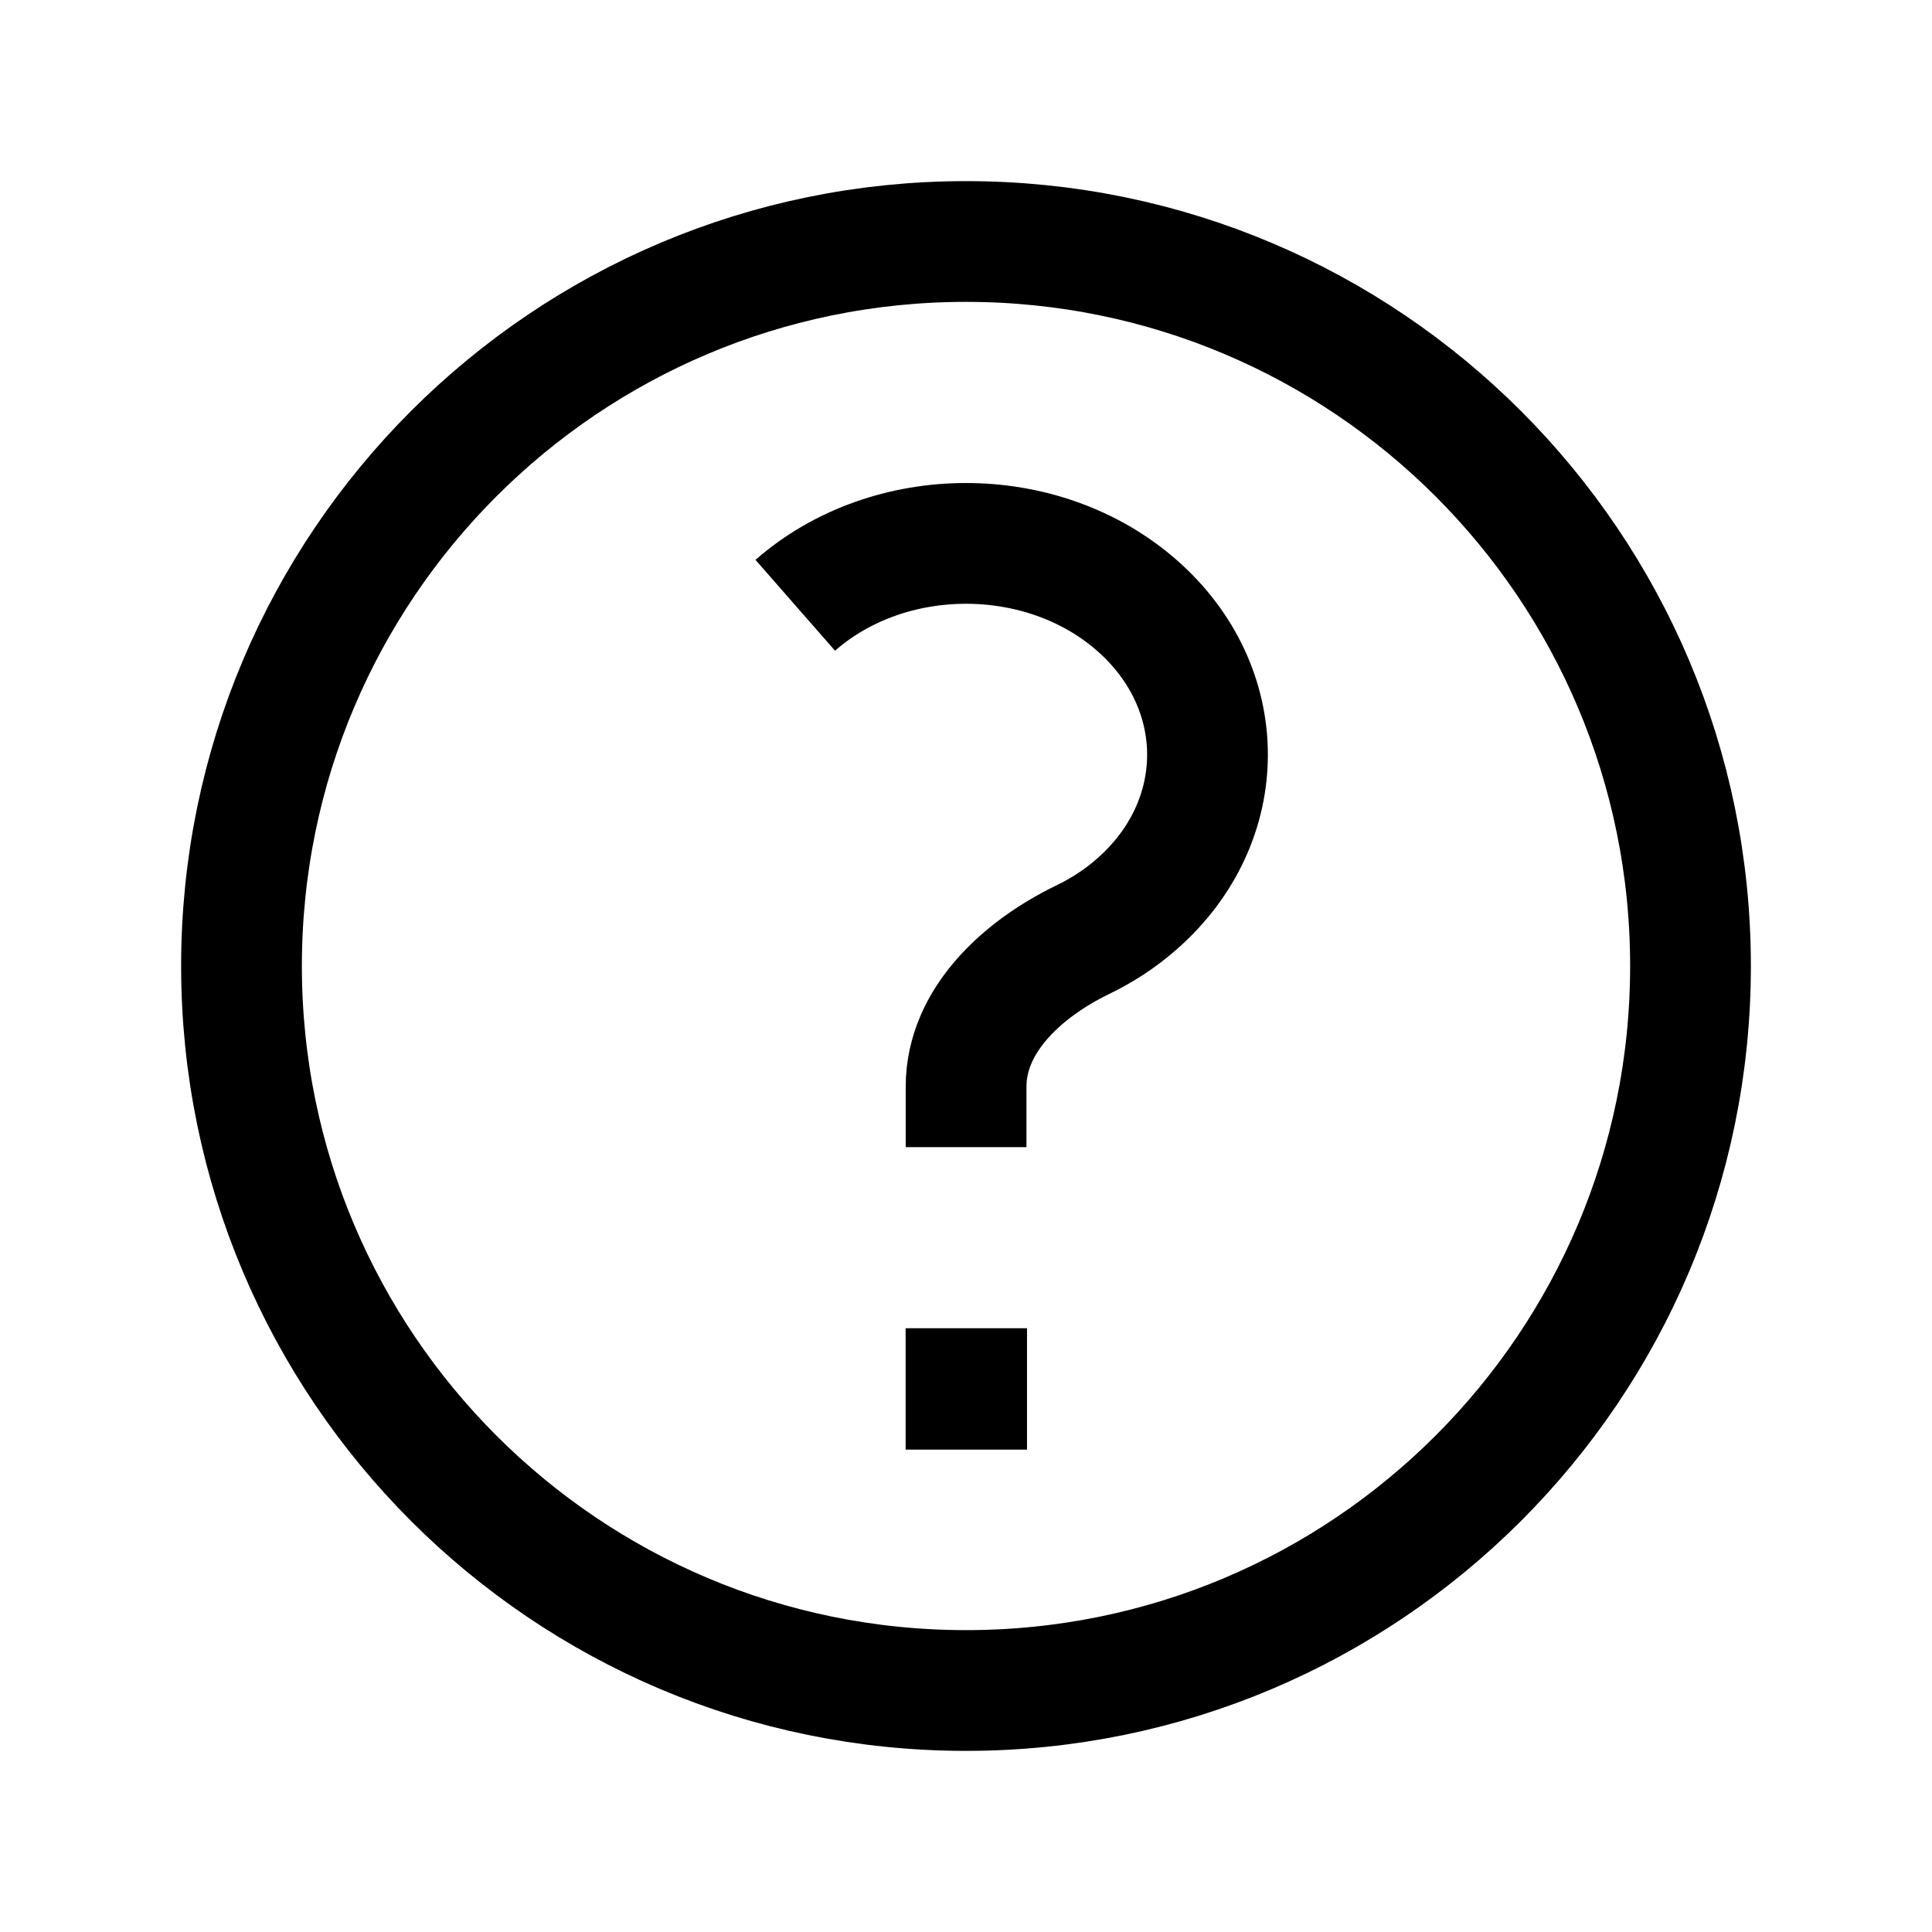
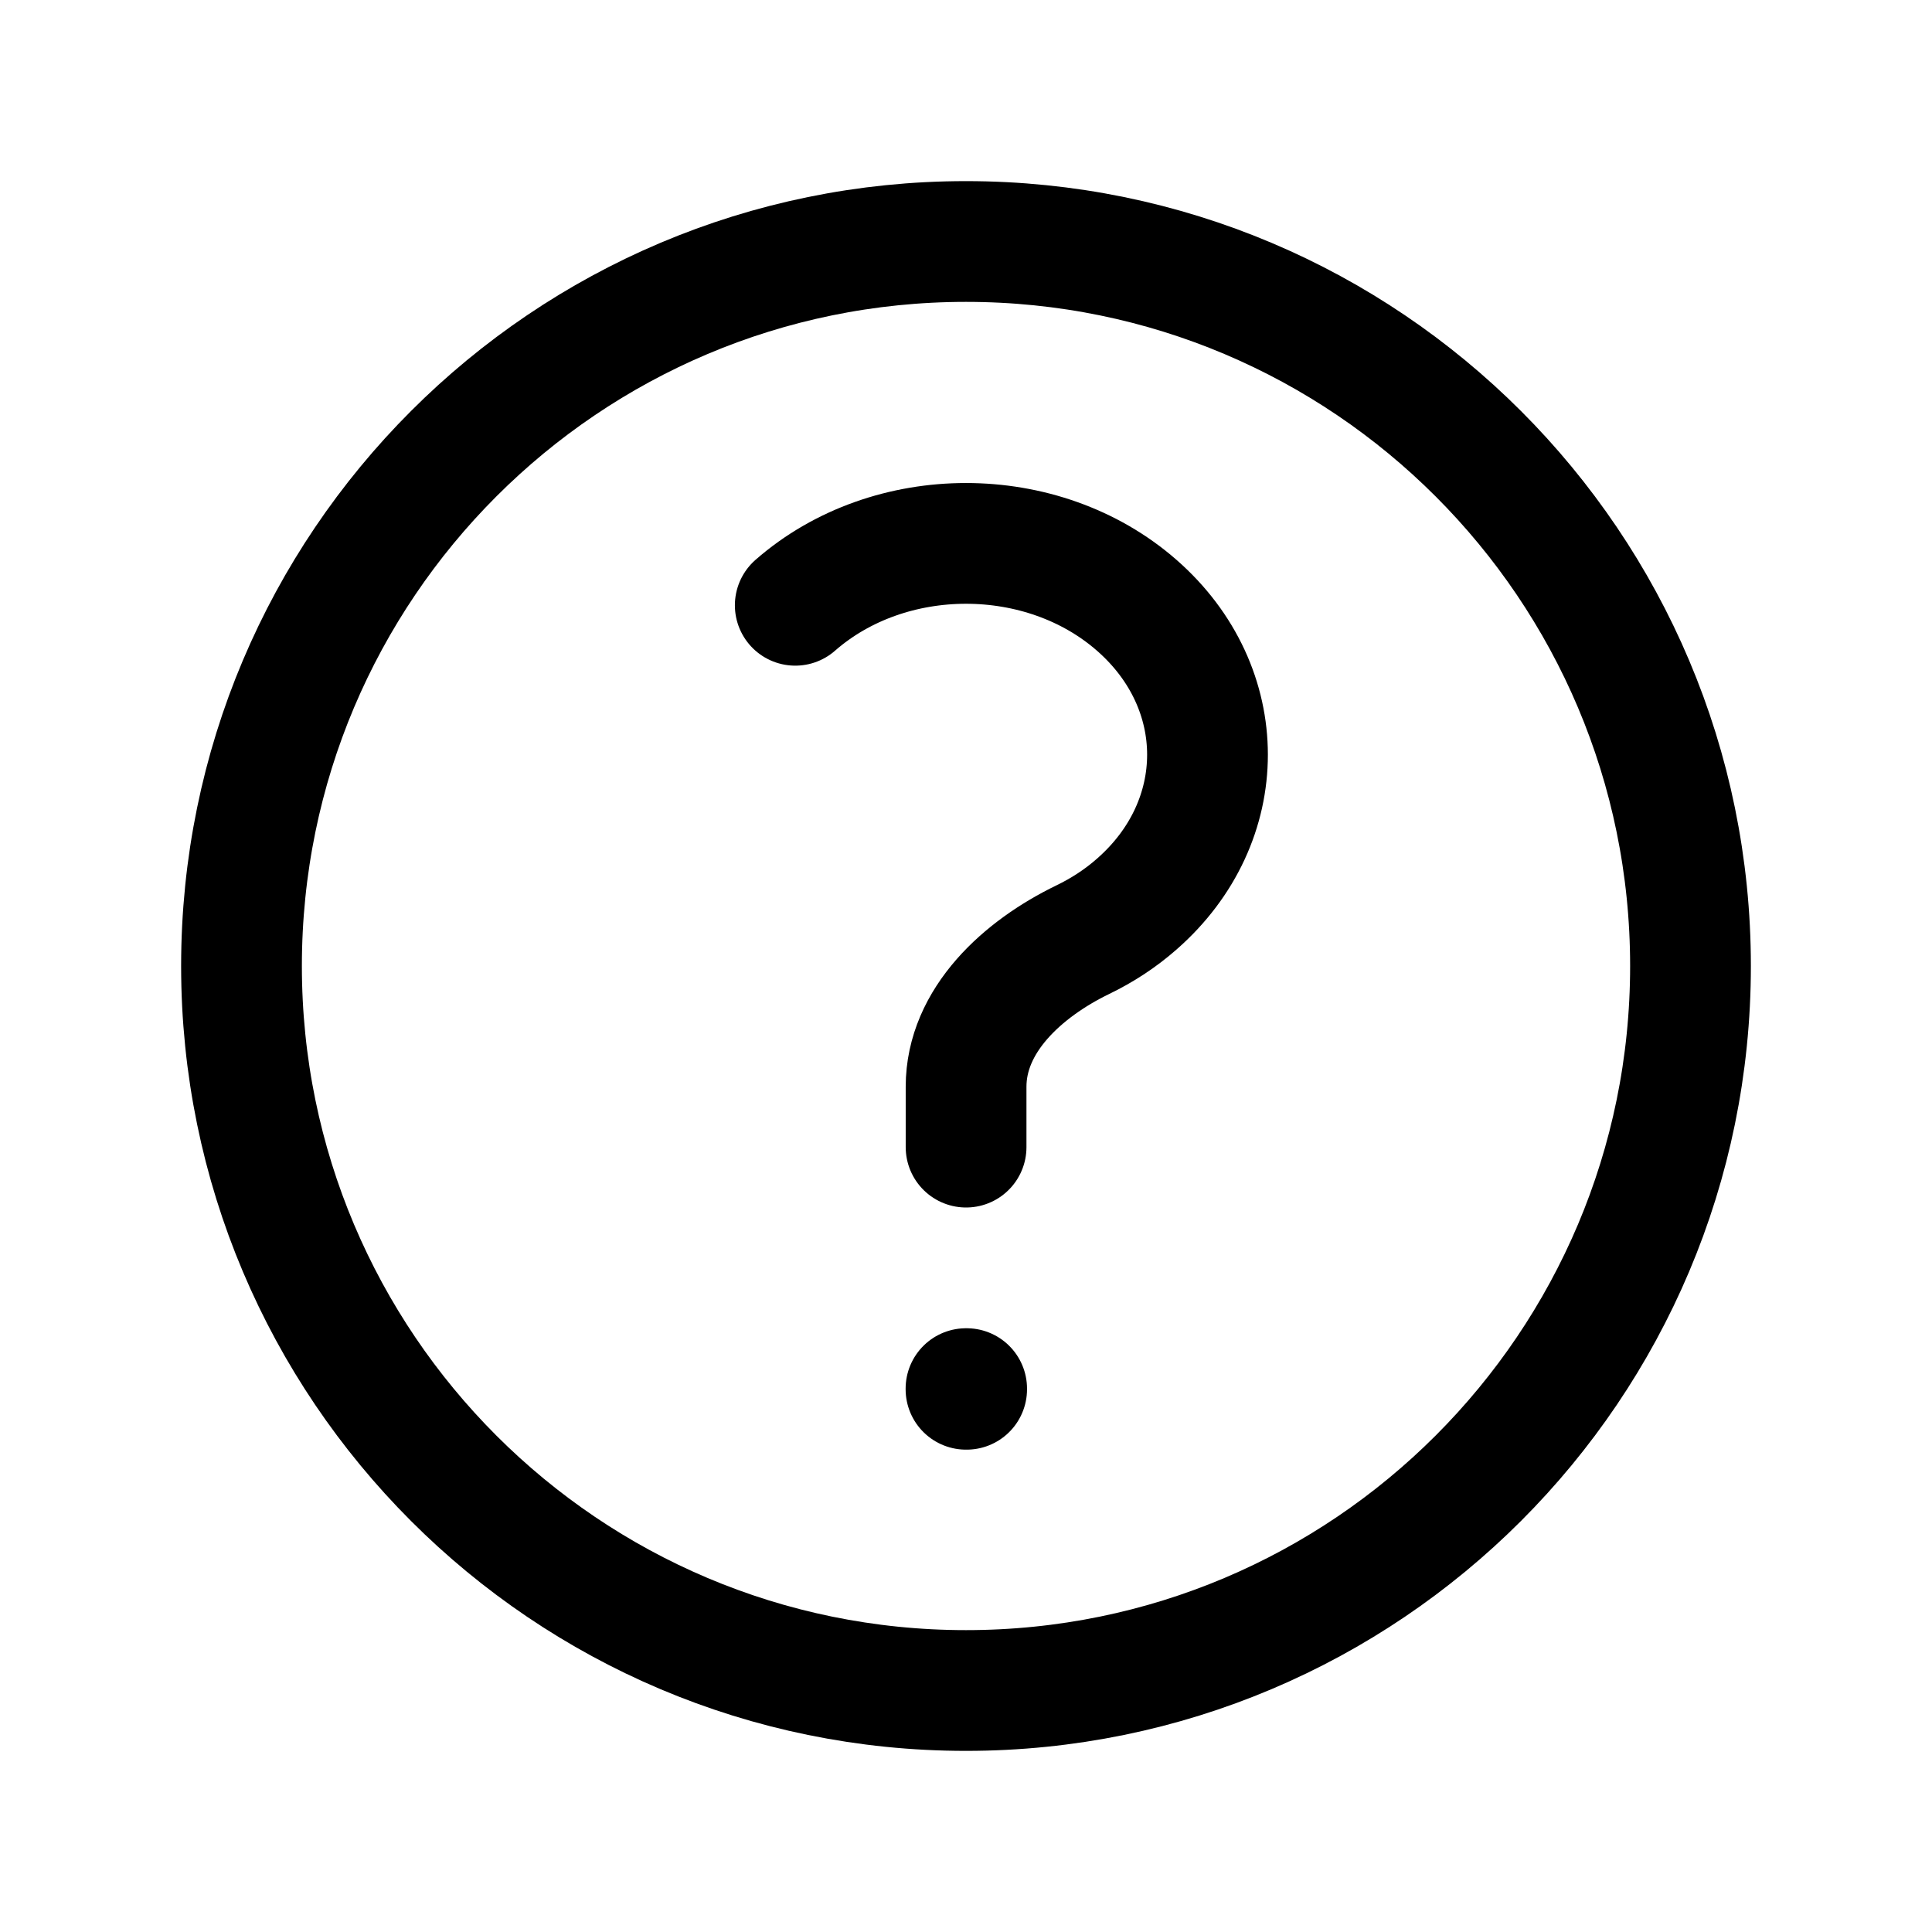
<svg xmlns="http://www.w3.org/2000/svg" width="24" height="24" viewBox="0 0 24 24" fill="none">
-   <path d="M9.879,7.519C11.05,6.494,12.95,6.494,14.121,7.519C15.293,8.544,15.293,10.206,14.121,11.231C13.918,11.41,13.691,11.557,13.451,11.673C12.706,12.034,12.001,12.672,12.001,13.5L12.001,14.25M21,12C21,16.97,16.971,21,12,21C7.029,21,3,16.97,3,12C3,7.03,7.029,3,12,3C16.971,3,21,7.03,21,12ZM12,17.25L12.008,17.25L12.008,17.258L12,17.258L12,17.25Z" stroke="currentColor" stroke-width="1.5" />
+   <path d="M9.879,7.519C11.05,6.494,12.95,6.494,14.121,7.519C15.293,8.544,15.293,10.206,14.121,11.231C13.918,11.41,13.691,11.557,13.451,11.673C12.706,12.034,12.001,12.672,12.001,13.5L12.001,14.25M21,12C21,16.97,16.971,21,12,21C7.029,21,3,16.97,3,12C3,7.03,7.029,3,12,3C16.971,3,21,7.03,21,12ZM12,17.25L12.008,17.25L12.008,17.258L12,17.258L12,17.25Z" stroke="currentColor" stroke-width="1.5" stroke-linejoin="round" stroke-linecap="round" />
</svg>
